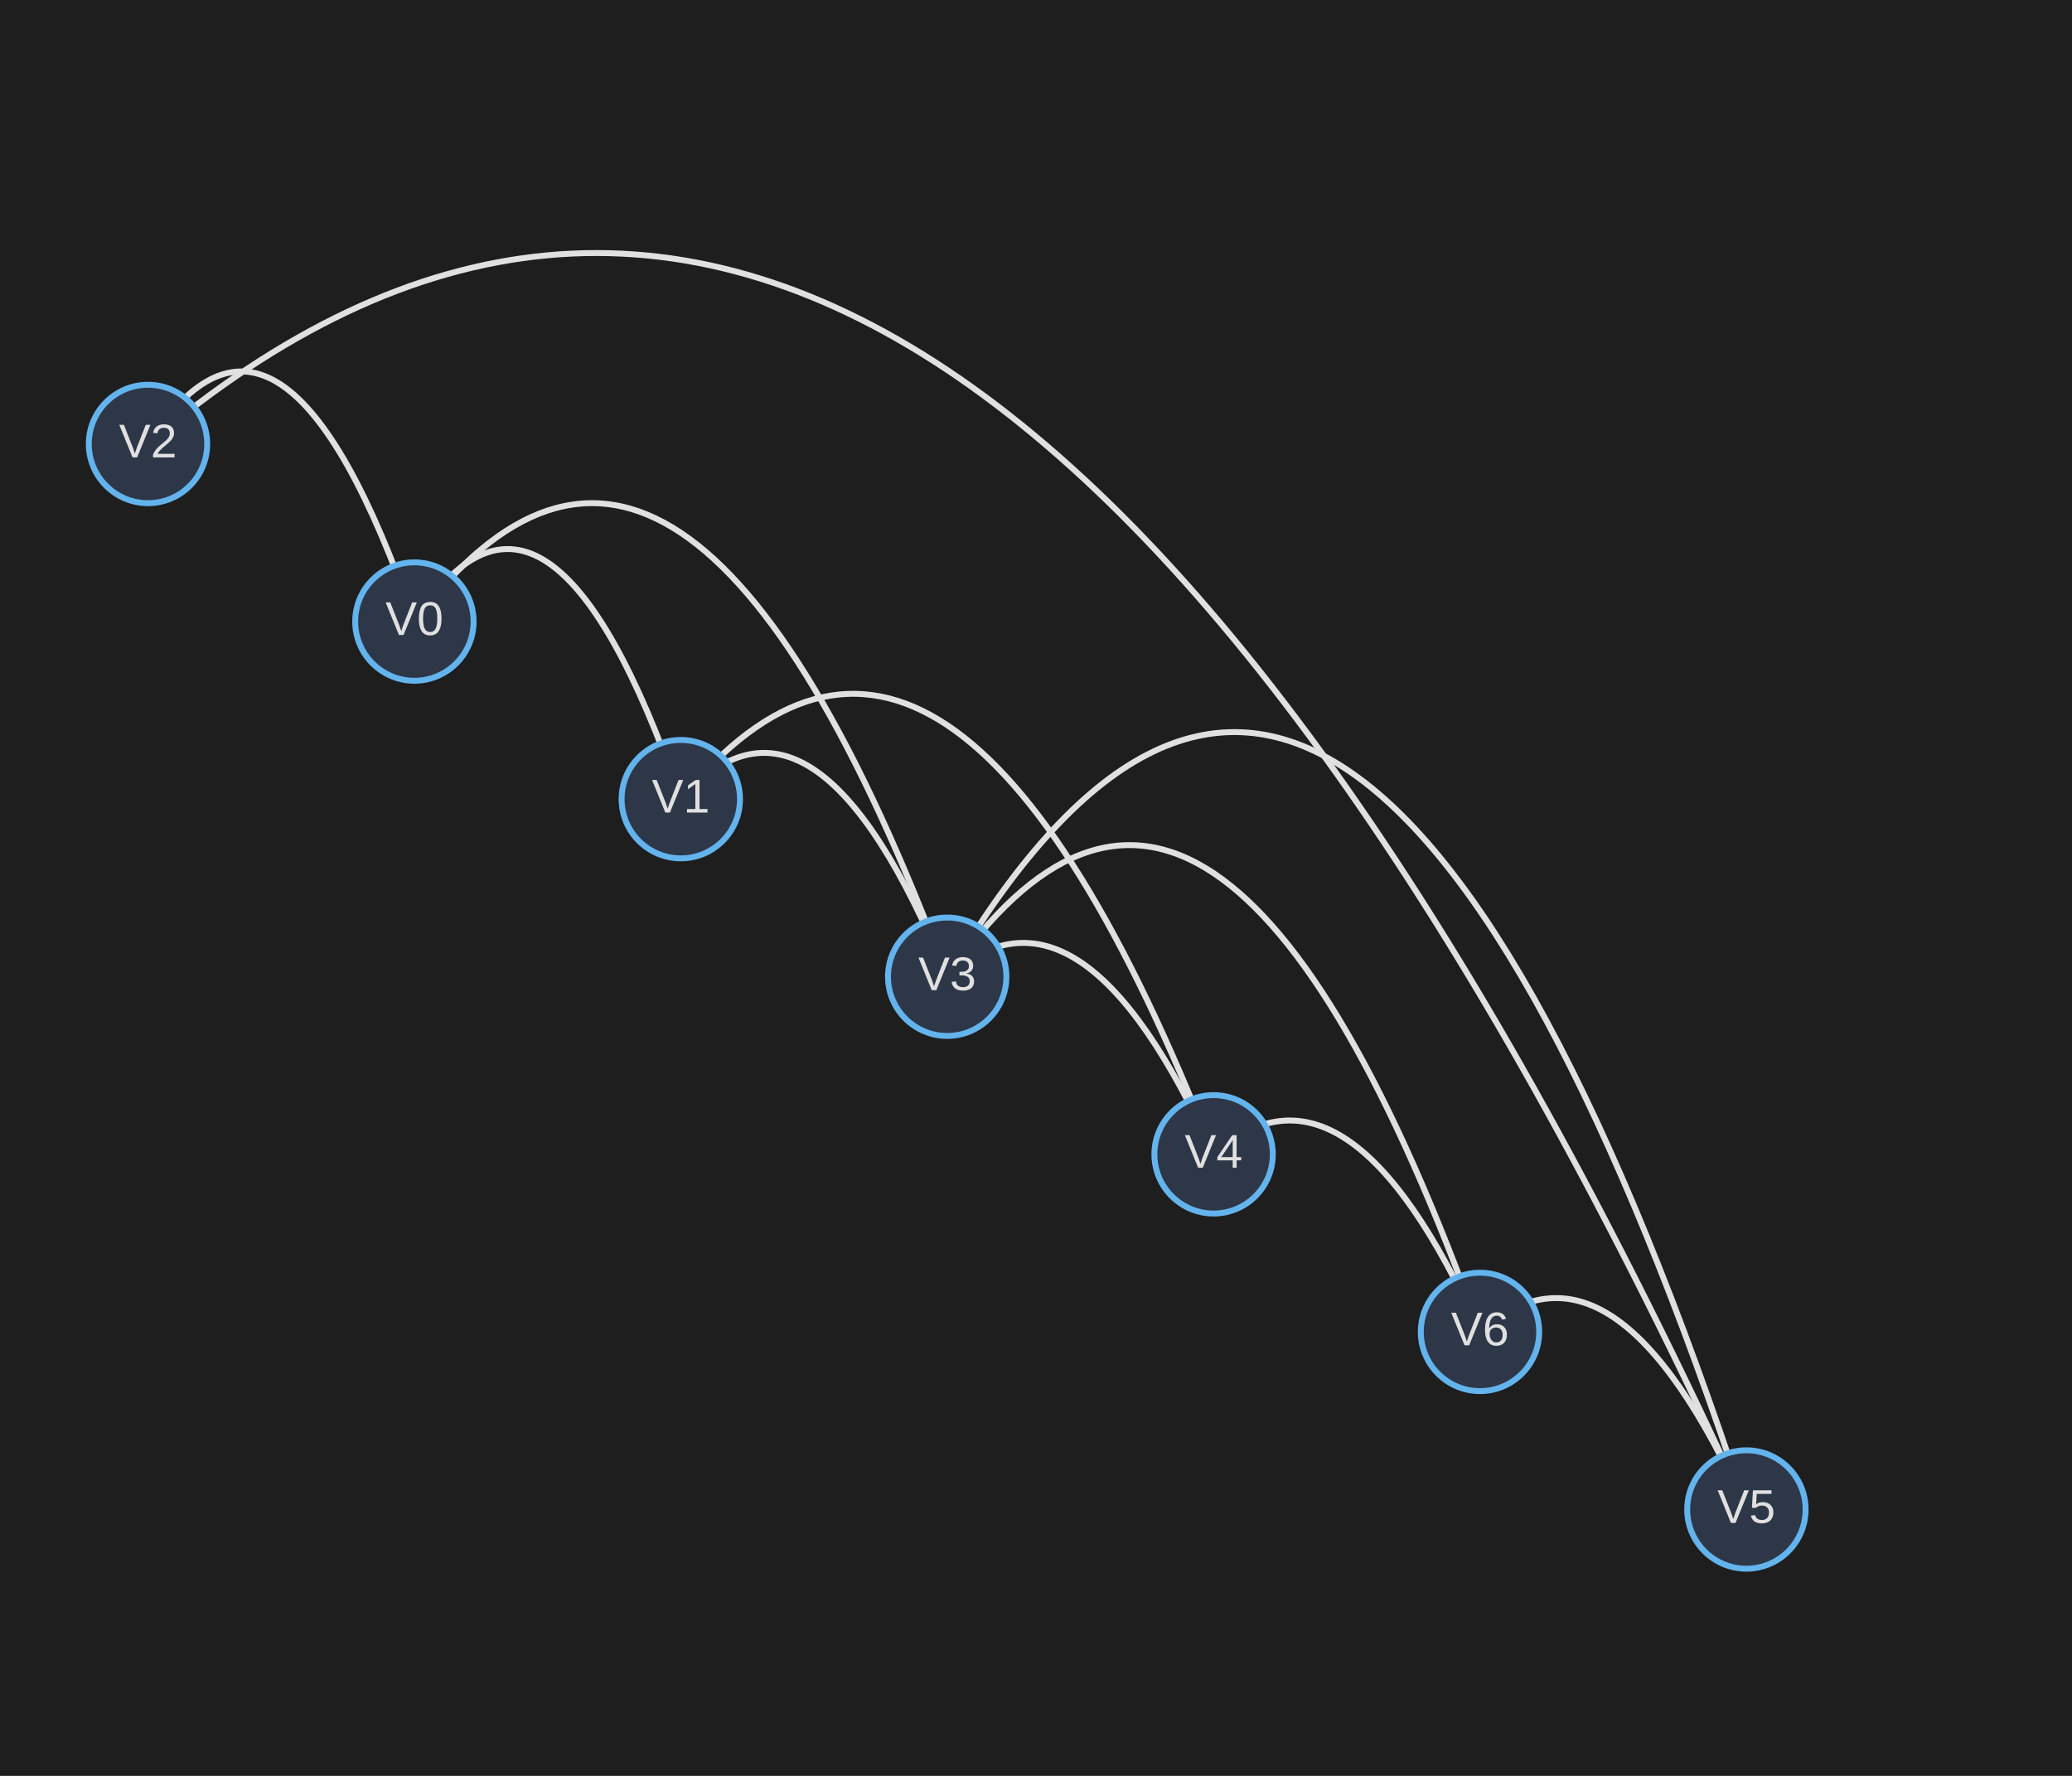
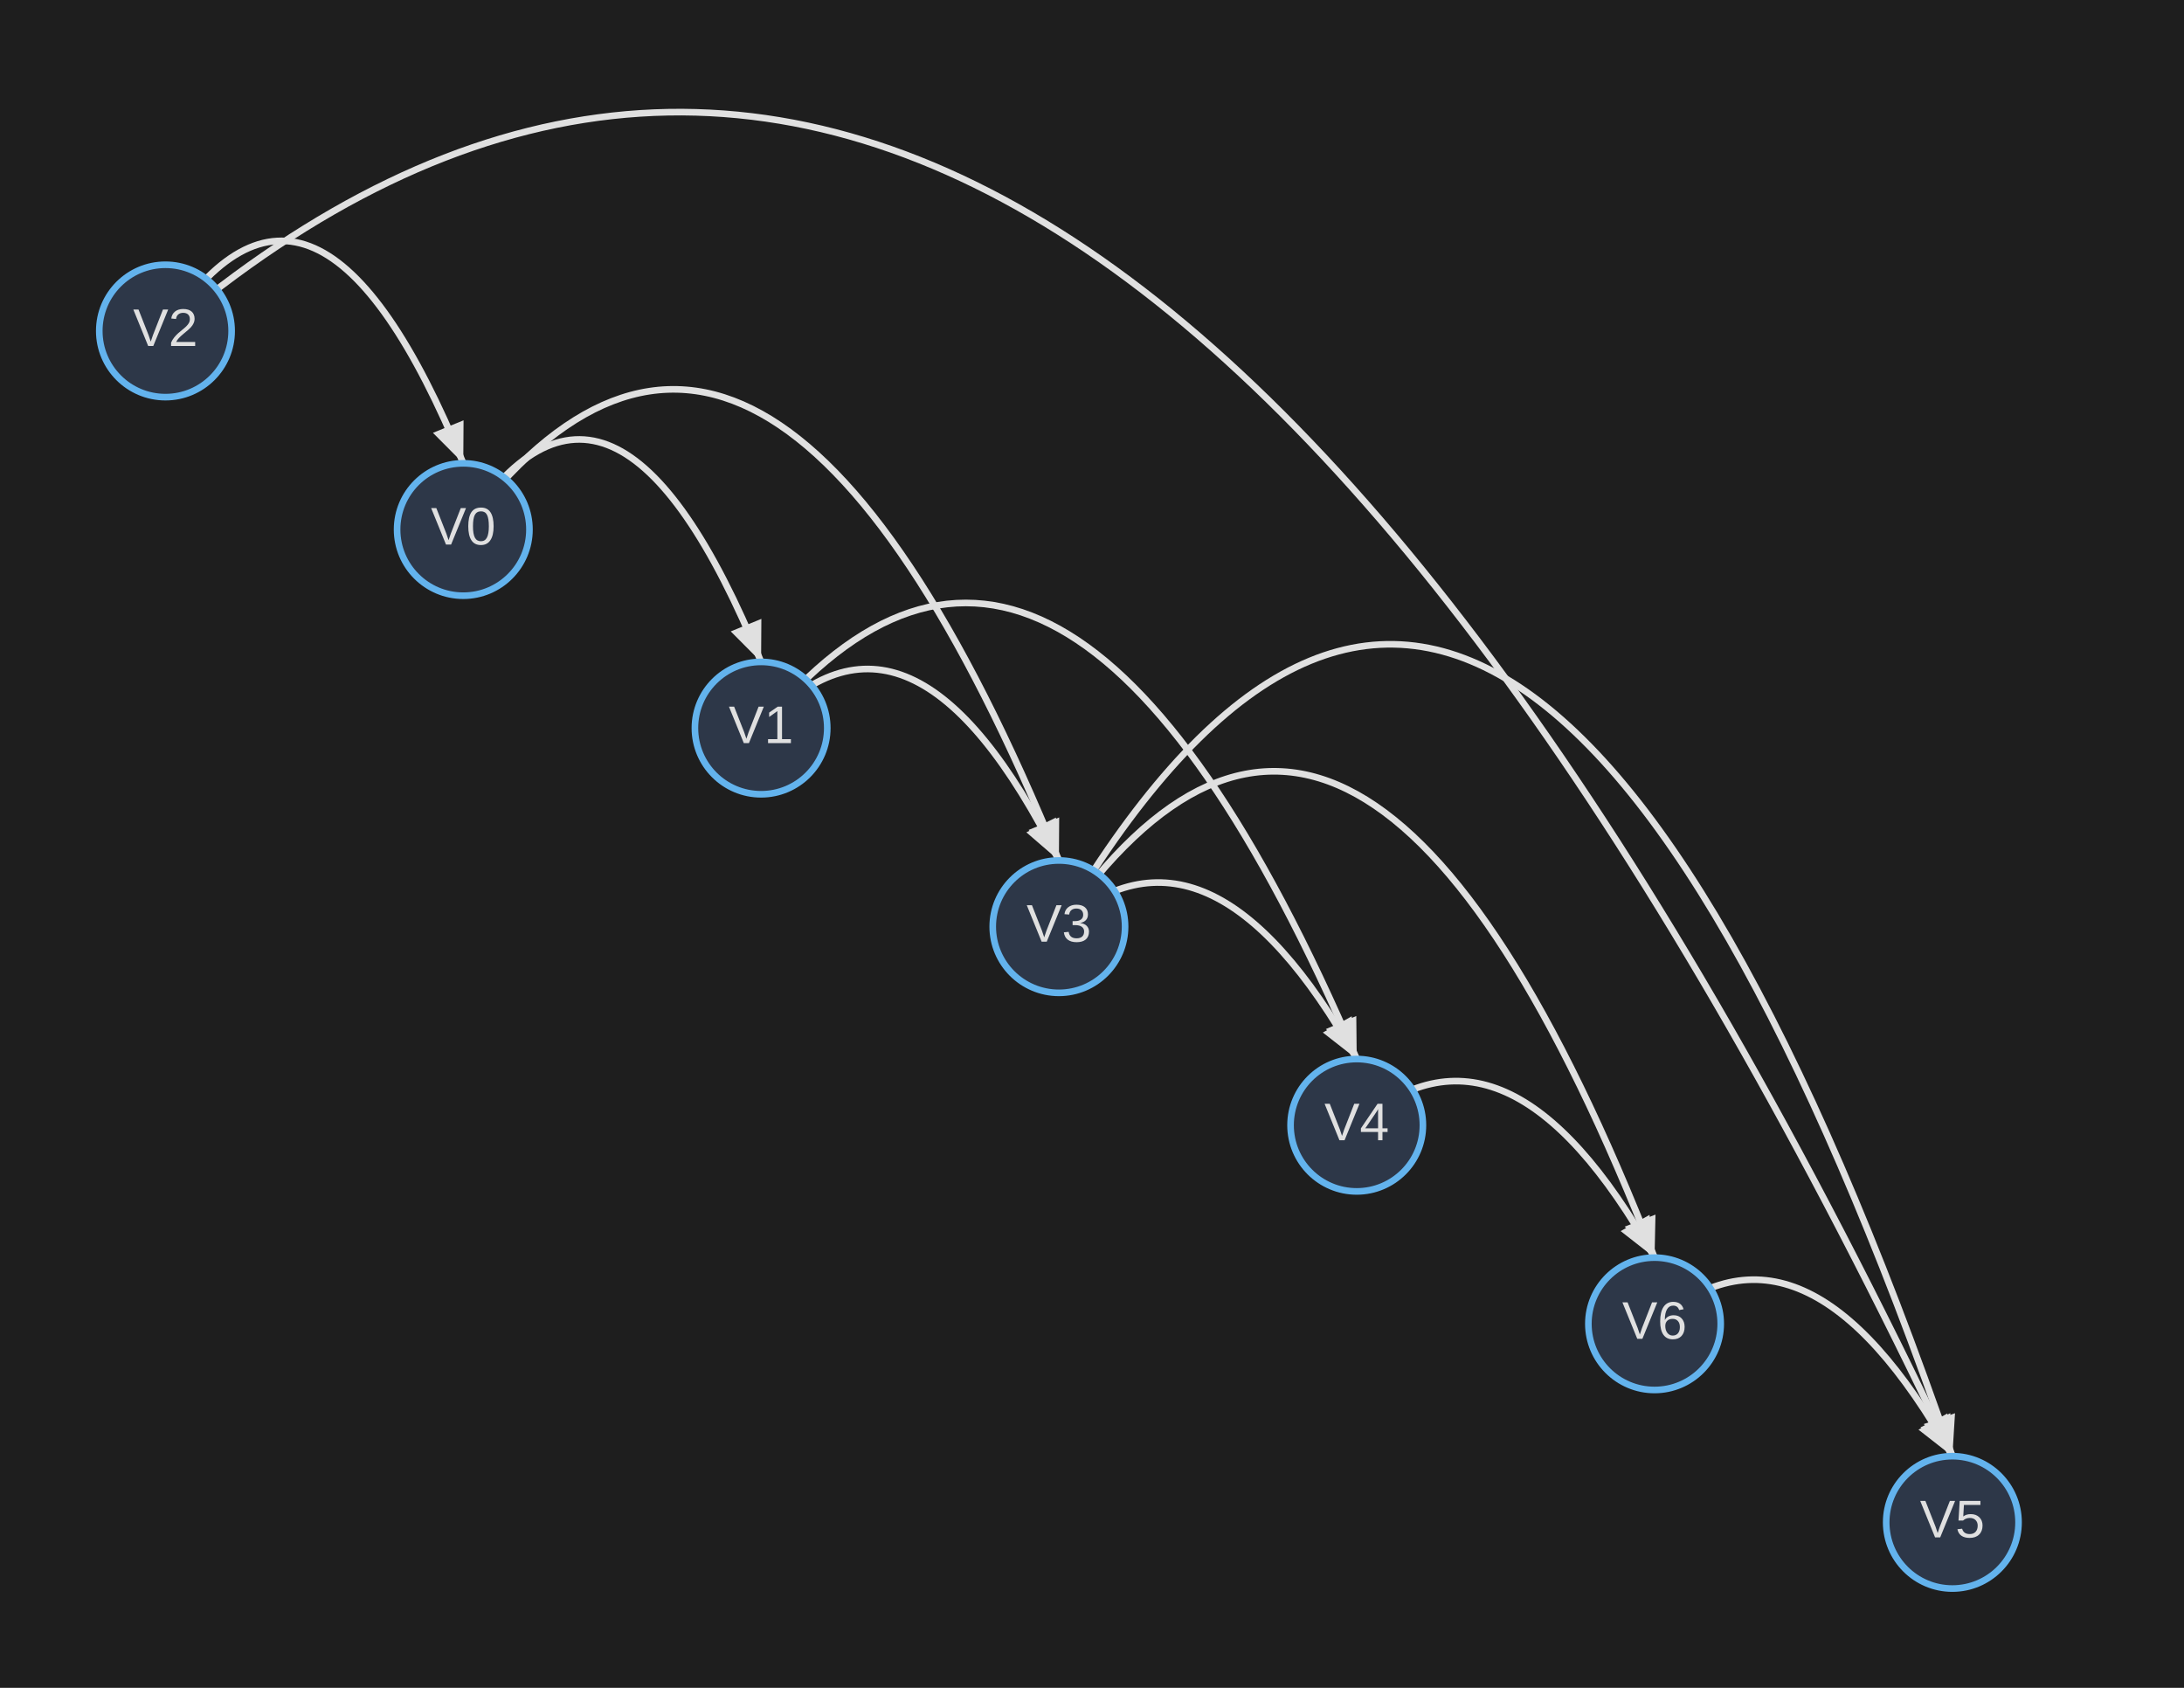
- <svg xmlns="http://www.w3.org/2000/svg" viewBox="0 -100 700 600">
-   <rect x="0" y="-100" width="700" height="600" fill="#1e1e1e" />
+ <svg xmlns="http://www.w3.org/2000/svg" viewBox="0 -50 660 510">
+   <rect x="0" y="-50" width="660" height="510" fill="#1e1e1e" />
  <defs>
-     <marker id="arrowhead-dark" markerWidth="6" markerHeight="5" refX="6" refY="2.5" orient="auto">
+     <style>
+       .label-node { font-family: Arial; font-size: 16px; text-anchor: middle; dominant-baseline: middle; fill: #e0e0e0; }
+       .edge { fill: none; stroke: #e0e0e0; stroke-width: 2; }
+       .node-circle { fill: #2d3748; stroke: #63b3ed; stroke-width: 2; }
+     </style>
+     <marker id="arrowhead" markerWidth="6" markerHeight="5" refX="6" refY="2.5" orient="auto">
      <polygon points="0 0, 6 2.5, 0 5" fill="#e0e0e0" />
    </marker>
  </defs>
-   <style>
-     .label-node { font-family: Arial; font-size: 16px; text-anchor: middle; dominant-baseline: middle; fill: #e0e0e0; }
-     .edge { fill: none; stroke: #e0e0e0; stroke-width: 2; marker-end: url(#arrowhead-dark); }
-     .node-circle { fill: #2d3748; stroke: #63b3ed; stroke-width: 2; }
-   </style>
-   <g>
-     <path d="M 50,50 Q 95,-20 140,110" class="edge" />
-     <path d="M 50,50 Q 320,-180 590,410" class="edge" />
-     <path d="M 140,110 Q 185,40 230,170" class="edge" />
-     <path d="M 140,110 Q 230,-10 320,230" class="edge" />
-     <path d="M 230,170 Q 275,120 320,230" class="edge" />
-     <path d="M 230,170 Q 320,60 410,290" class="edge" />
-     <path d="M 320,230 Q 365,190 410,290" class="edge" />
-     <path d="M 320,230 Q 410,100 500,350" class="edge" />
-     <path d="M 320,230 Q 455,0 590,410" class="edge" />
-     <path d="M 410,290 Q 455,250 500,350" class="edge" />
-     <path d="M 500,350 Q 545,310 590,410" class="edge" />
+   <g class="edge" marker-end="url(#arrowhead)">
+     <path d="M 50,50 Q 95,-20 140,90" />
+     <path d="M 50,50 Q 320,-180 590,390" />
+     <path d="M 140,110 Q 185,40 230,150" />
+     <path d="M 140,110 Q 230,-10 320,210" />
+     <path d="M 230,170 Q 275,120 320,210" />
+     <path d="M 230,170 Q 320,60 410,270" />
+     <path d="M 320,230 Q 365,190 410,270" />
+     <path d="M 320,230 Q 410,100 500,330" />
+     <path d="M 320,230 Q 455,0 590,390" />
+     <path d="M 410,290 Q 455,250 500,330" />
+     <path d="M 500,350 Q 545,310 590,390" />
  </g>
  <g class="node-circle">
    <circle cx="50" cy="50" r="20" />
    <circle cx="140" cy="110" r="20" />
    <circle cx="230" cy="170" r="20" />
    <circle cx="320" cy="230" r="20" />
    <circle cx="410" cy="290" r="20" />
    <circle cx="500" cy="350" r="20" />
    <circle cx="590" cy="410" r="20" />
  </g>
  <g class="label-node">
    <text x="50" y="50">V2</text>
    <text x="140" y="110">V0</text>
    <text x="230" y="170">V1</text>
    <text x="320" y="230">V3</text>
    <text x="410" y="290">V4</text>
    <text x="500" y="350">V6</text>
    <text x="590" y="410">V5</text>
  </g>
</svg>
